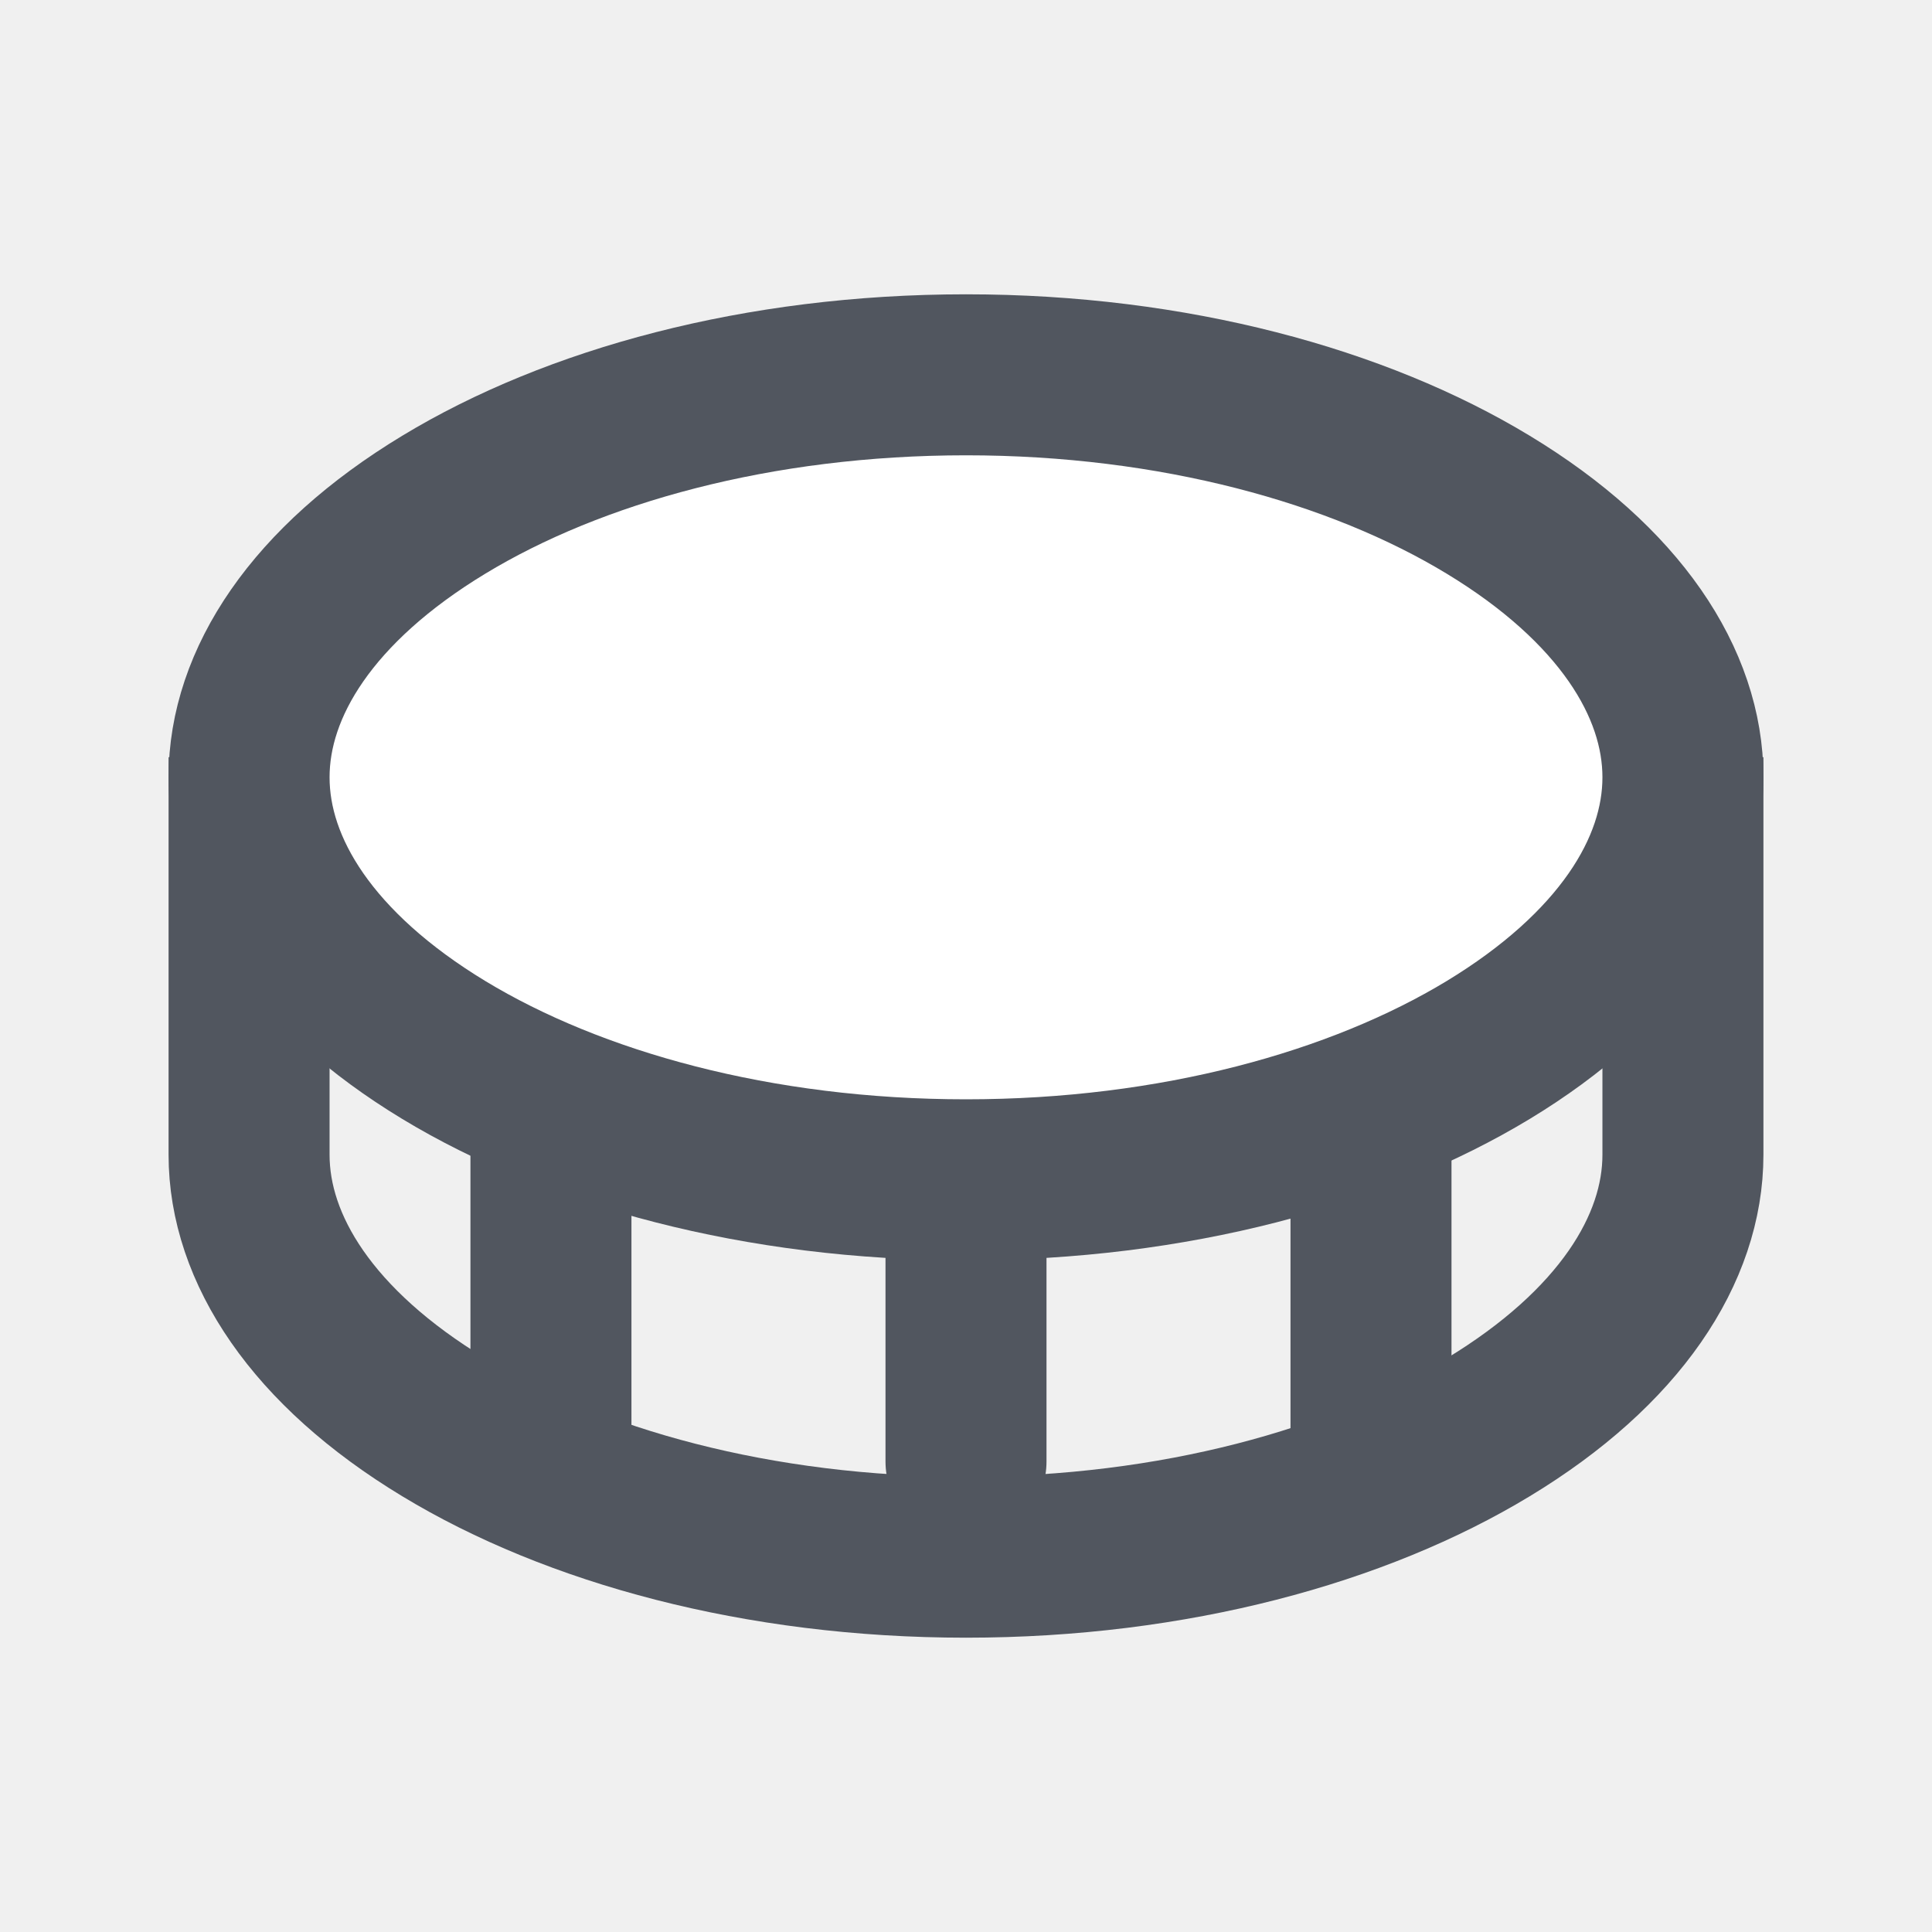
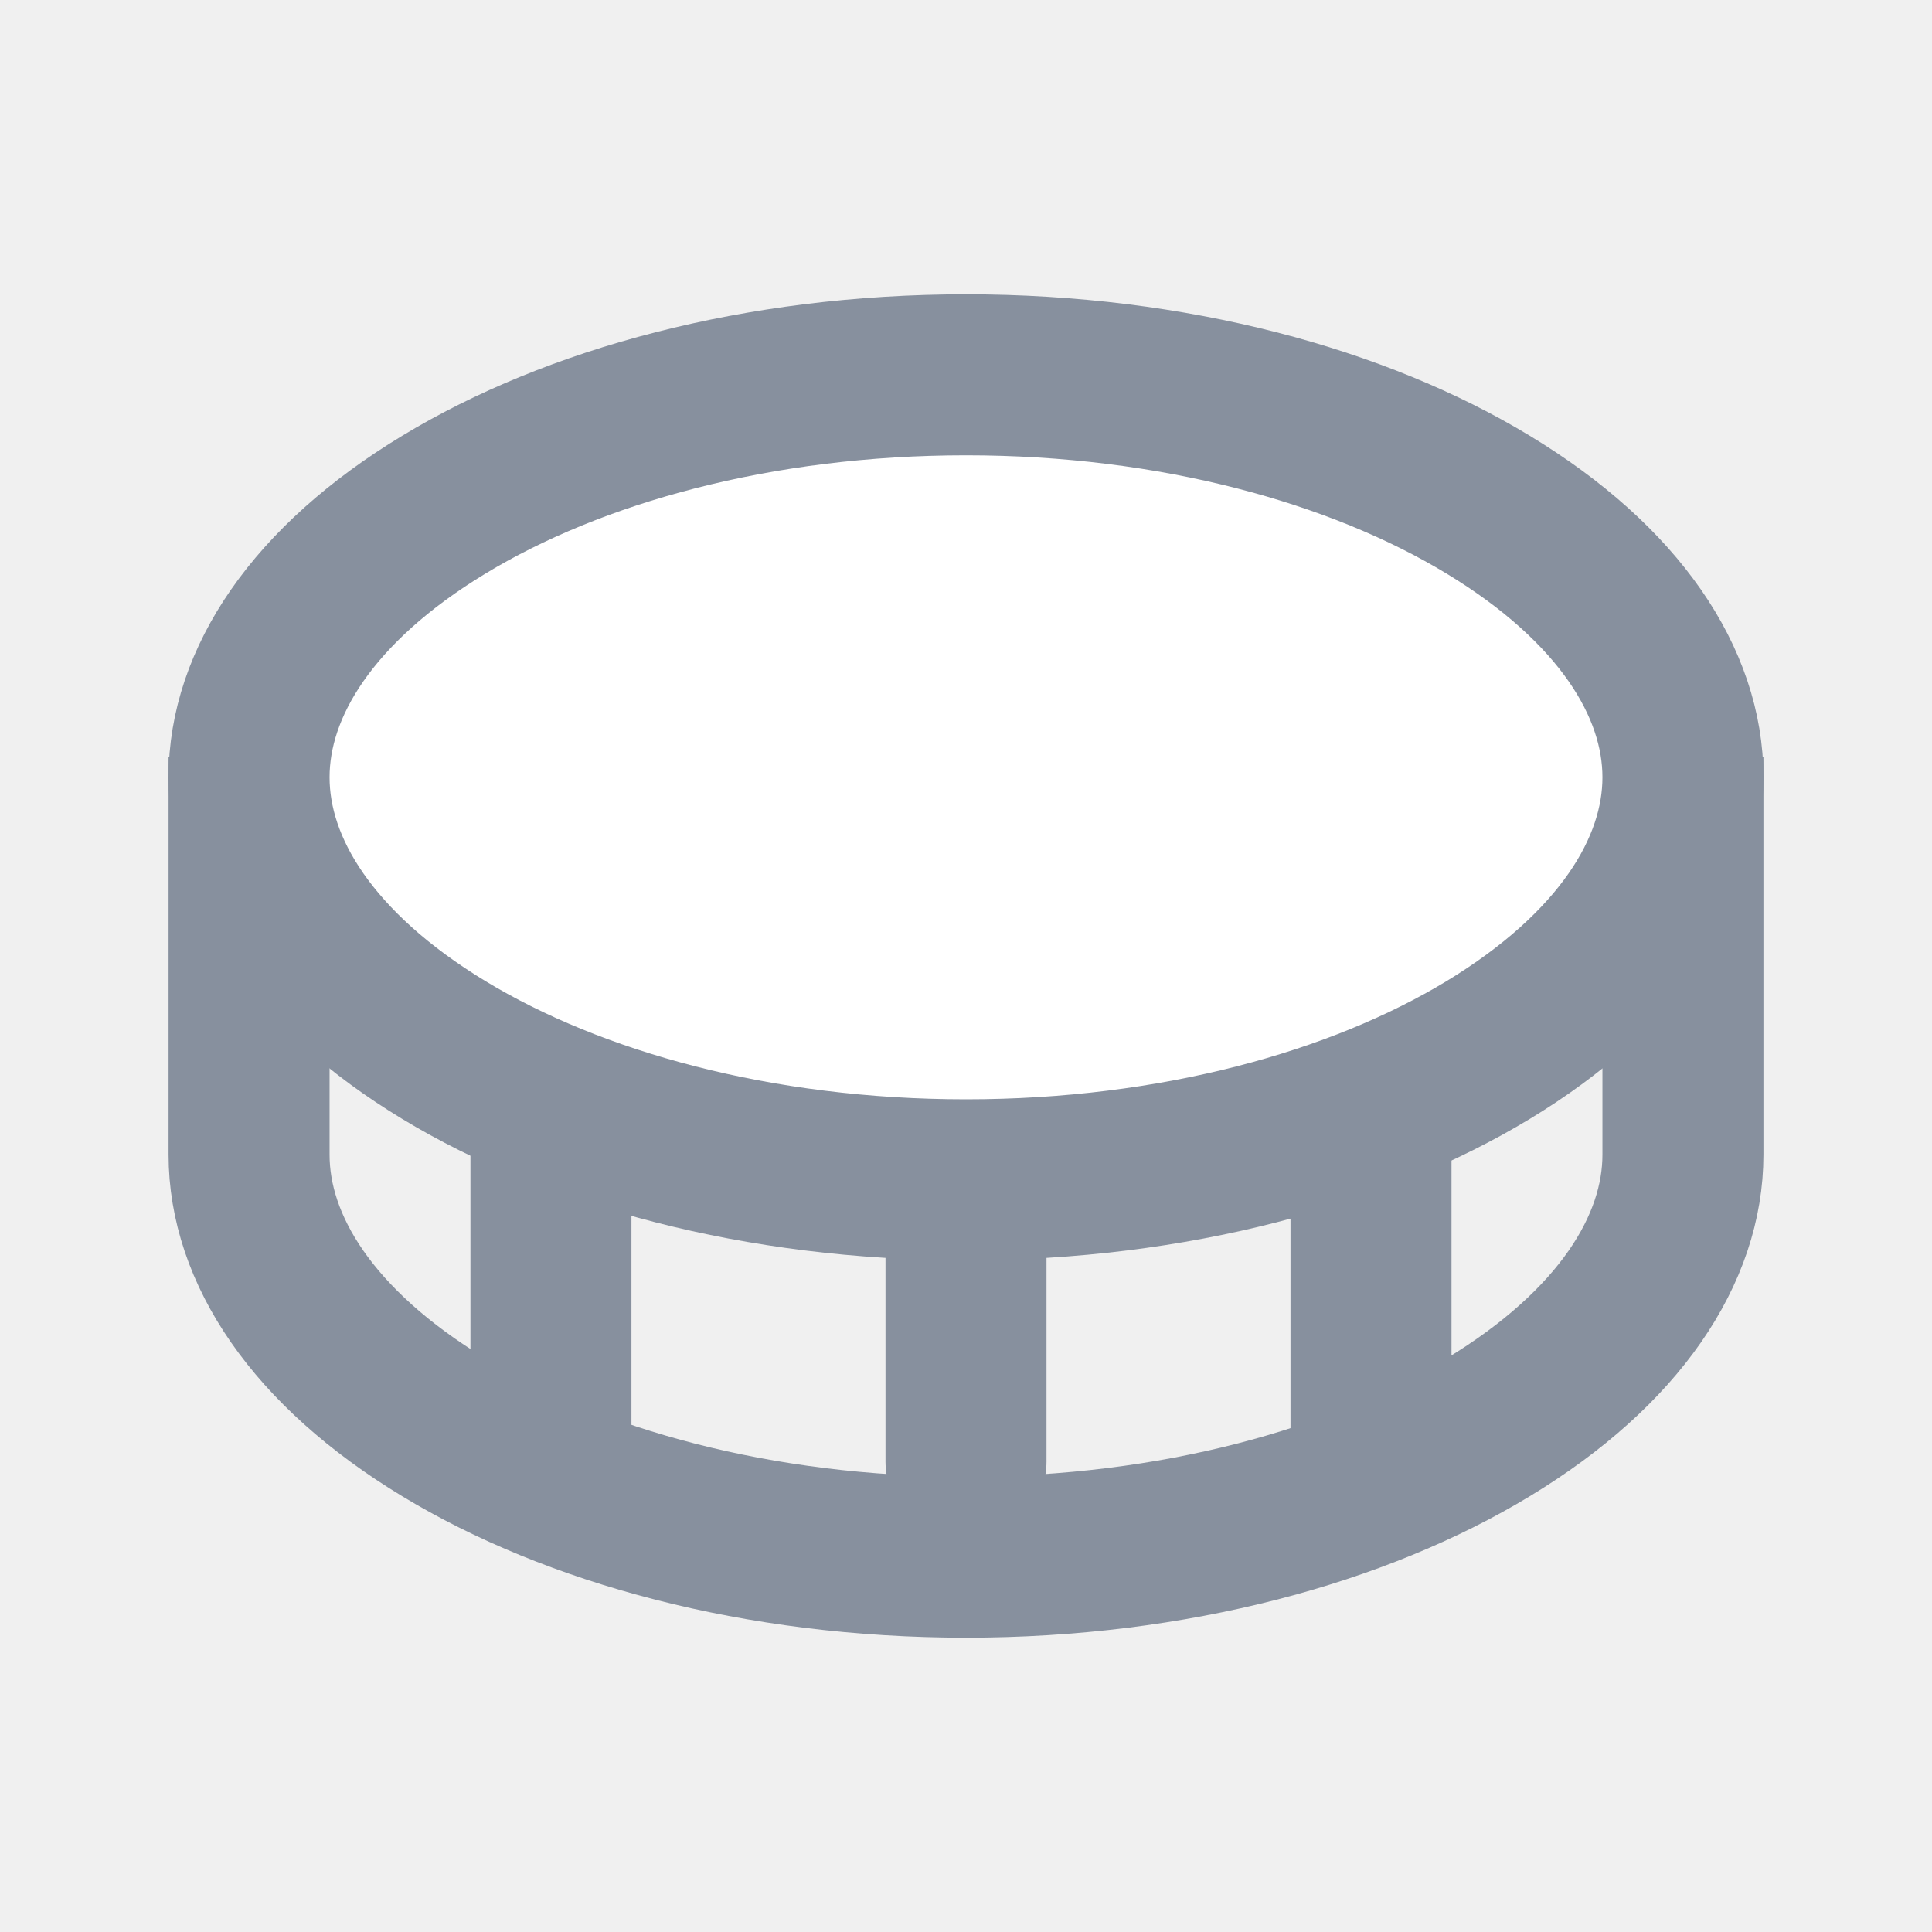
<svg xmlns="http://www.w3.org/2000/svg" width="20" height="20" viewBox="0 0 24 24" fill="none">
-   <path d="M20.906 10.406V14.344C20.906 15.516 20.117 16.744 18.486 17.731C16.874 18.708 14.584 19.344 12 19.344C9.416 19.344 7.126 18.708 5.514 17.731C3.883 16.744 3.094 15.516 3.094 14.344V10.406H20.906Z" stroke="#51565F" stroke-width="2" />
-   <path d="M17.031 14.031V18.156" stroke="#51565F" stroke-width="2" stroke-linecap="round" />
-   <path d="M6.844 14.031V18.156" stroke="#51565F" stroke-width="2" stroke-linecap="round" />
-   <path d="M12 14.031V18.156" stroke="#51565F" stroke-width="2" stroke-linecap="round" />
-   <path d="M12 4.656C14.584 4.656 16.874 5.292 18.486 6.269C20.117 7.256 20.906 8.484 20.906 9.656C20.906 10.829 20.117 12.056 18.486 13.044C16.874 14.02 14.584 14.656 12 14.656C9.416 14.656 7.126 14.02 5.514 13.044C3.883 12.056 3.094 10.829 3.094 9.656C3.094 8.484 3.883 7.256 5.514 6.269C7.126 5.292 9.416 4.656 12 4.656Z" fill="white" stroke="#51565F" stroke-width="2" />
+   <path d="M20.906 10.406V14.344C20.906 15.516 20.117 16.744 18.486 17.731C16.874 18.708 14.584 19.344 12 19.344C9.416 19.344 7.126 18.708 5.514 17.731C3.883 16.744 3.094 15.516 3.094 14.344V10.406H20.906Z" stroke="#87909E" stroke-width="2" />
+   <path d="M17.031 14.031V18.156" stroke="#87909E" stroke-width="2" stroke-linecap="round" />
+   <path d="M6.844 14.031V18.156" stroke="#87909E" stroke-width="2" stroke-linecap="round" />
+   <path d="M12 14.031V18.156" stroke="#87909E" stroke-width="2" stroke-linecap="round" />
+   <path d="M12 4.656C14.584 4.656 16.874 5.292 18.486 6.269C20.117 7.256 20.906 8.484 20.906 9.656C20.906 10.829 20.117 12.056 18.486 13.044C16.874 14.02 14.584 14.656 12 14.656C9.416 14.656 7.126 14.02 5.514 13.044C3.883 12.056 3.094 10.829 3.094 9.656C3.094 8.484 3.883 7.256 5.514 6.269C7.126 5.292 9.416 4.656 12 4.656Z" fill="white" stroke="#87909E" stroke-width="2" />
</svg>
